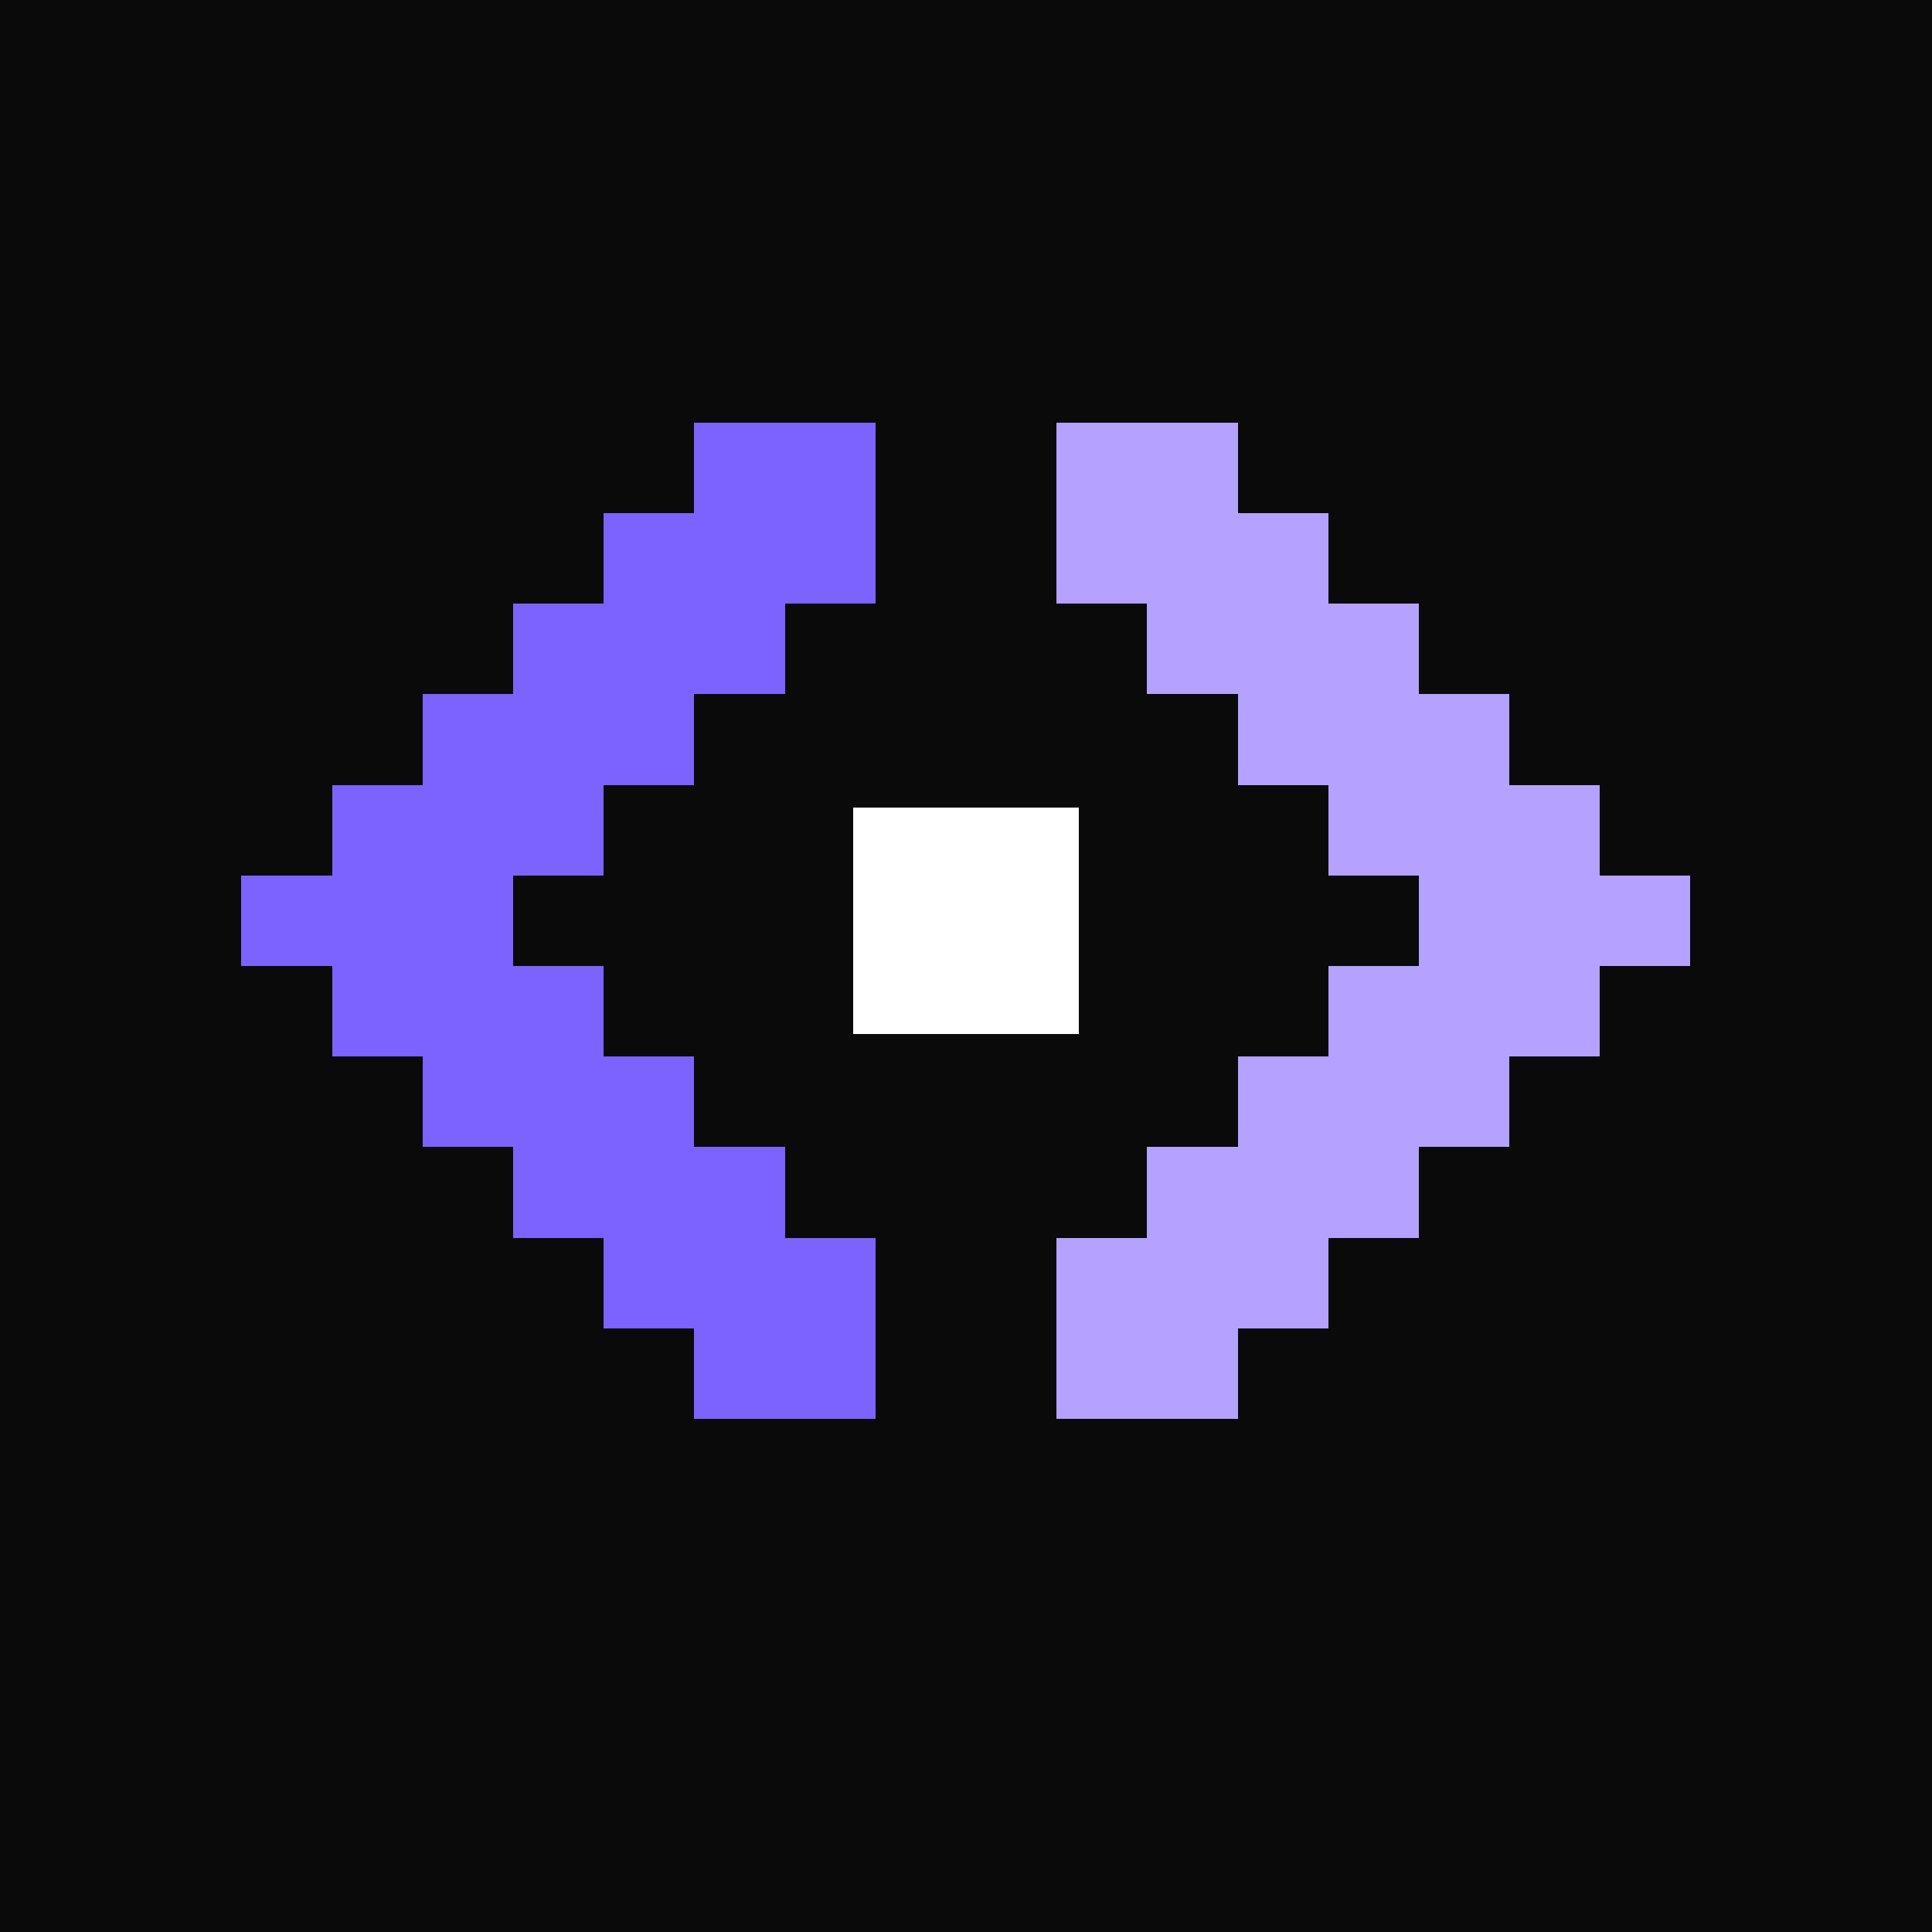
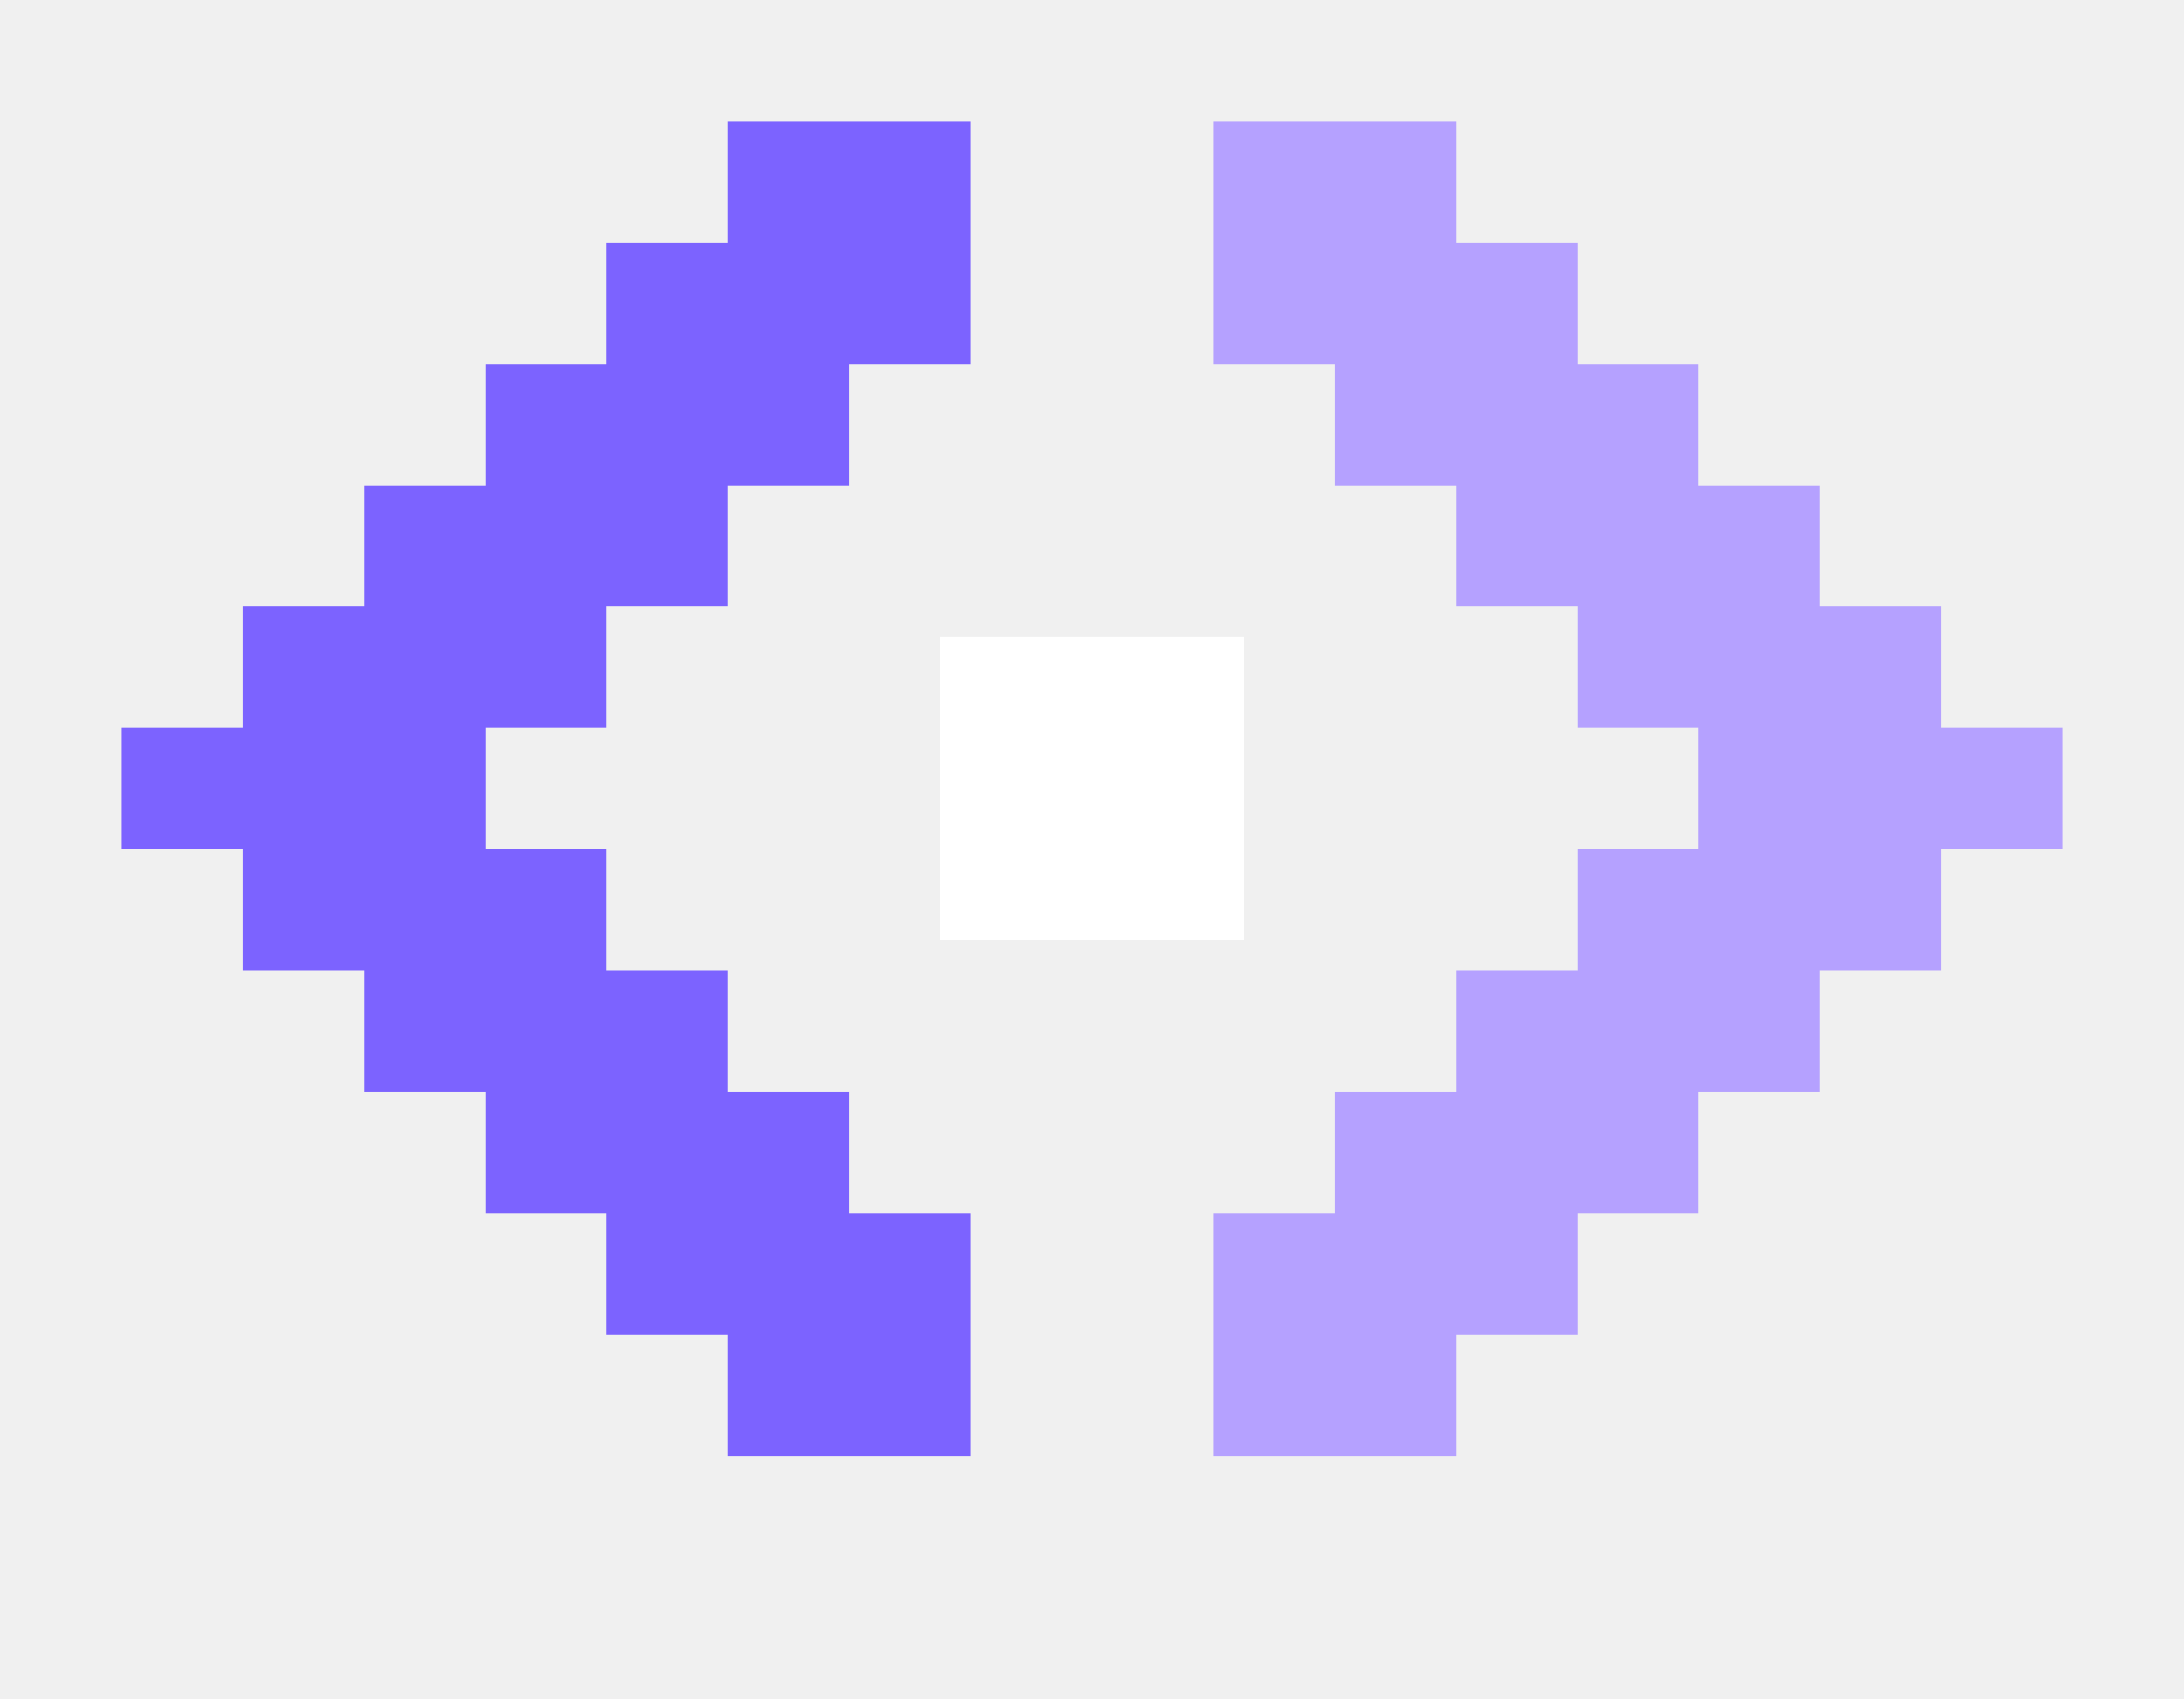
- <svg xmlns="http://www.w3.org/2000/svg" viewBox="0 0 32 32" shape-rendering="crispEdges">
-   <rect width="32" height="32" fill="#0a0a0a" />
-   <g transform="translate(2.5 5.5) scale(1.5)">
-     <path fill="#7c63ff" d="M6 1h2v2H7v1H6v1H5v1H4v1h1v1h1v1h1v1h1v2H6v-1H5v-1H4V9H3V8H2V7H1V6h1V5h1V4h1V3h1V2h1Z" />
-     <path fill="#b5a1ff" d="M12 1h-2v2h1v1h1v1h1v1h1v1h-1v1h-1v1h-1v1h-1v2h2v-1h1v-1h1V9h1V8h1V7h1V6h-1V5h-1V4h-1V3h-1V2h-1Z" />
-     <path fill="#ffffff" d="M7.75 5.25h2.5v2.5h-2.5Z" />
-   </g>
+ <svg xmlns="http://www.w3.org/2000/svg" viewBox="0 0 18 14" shape-rendering="crispEdges">
+   <style>.core{fill:#ffffff}@media (prefers-color-scheme:light){.core{fill:#0a0a0a}}</style>
+   <path fill="#7c63ff" d="M6 1h2v2H7v1H6v1H5v1H4v1h1v1h1v1h1v1h1v2H6v-1H5v-1H4V9H3V8H2V7H1V6h1V5h1V4h1V3h1V2h1Z" />
+   <path fill="#b5a1ff" d="M12 1h-2v2h1v1h1v1h1v1h1v1h-1v1h-1v1h-1v1h-1v2h2v-1h1v-1h1V9h1V8h1V7h1V6h-1V5h-1V4h-1V3h-1V2h-1Z" />
+   <path class="core" d="M7.75 5.25h2.5v2.5h-2.5Z" />
</svg>
